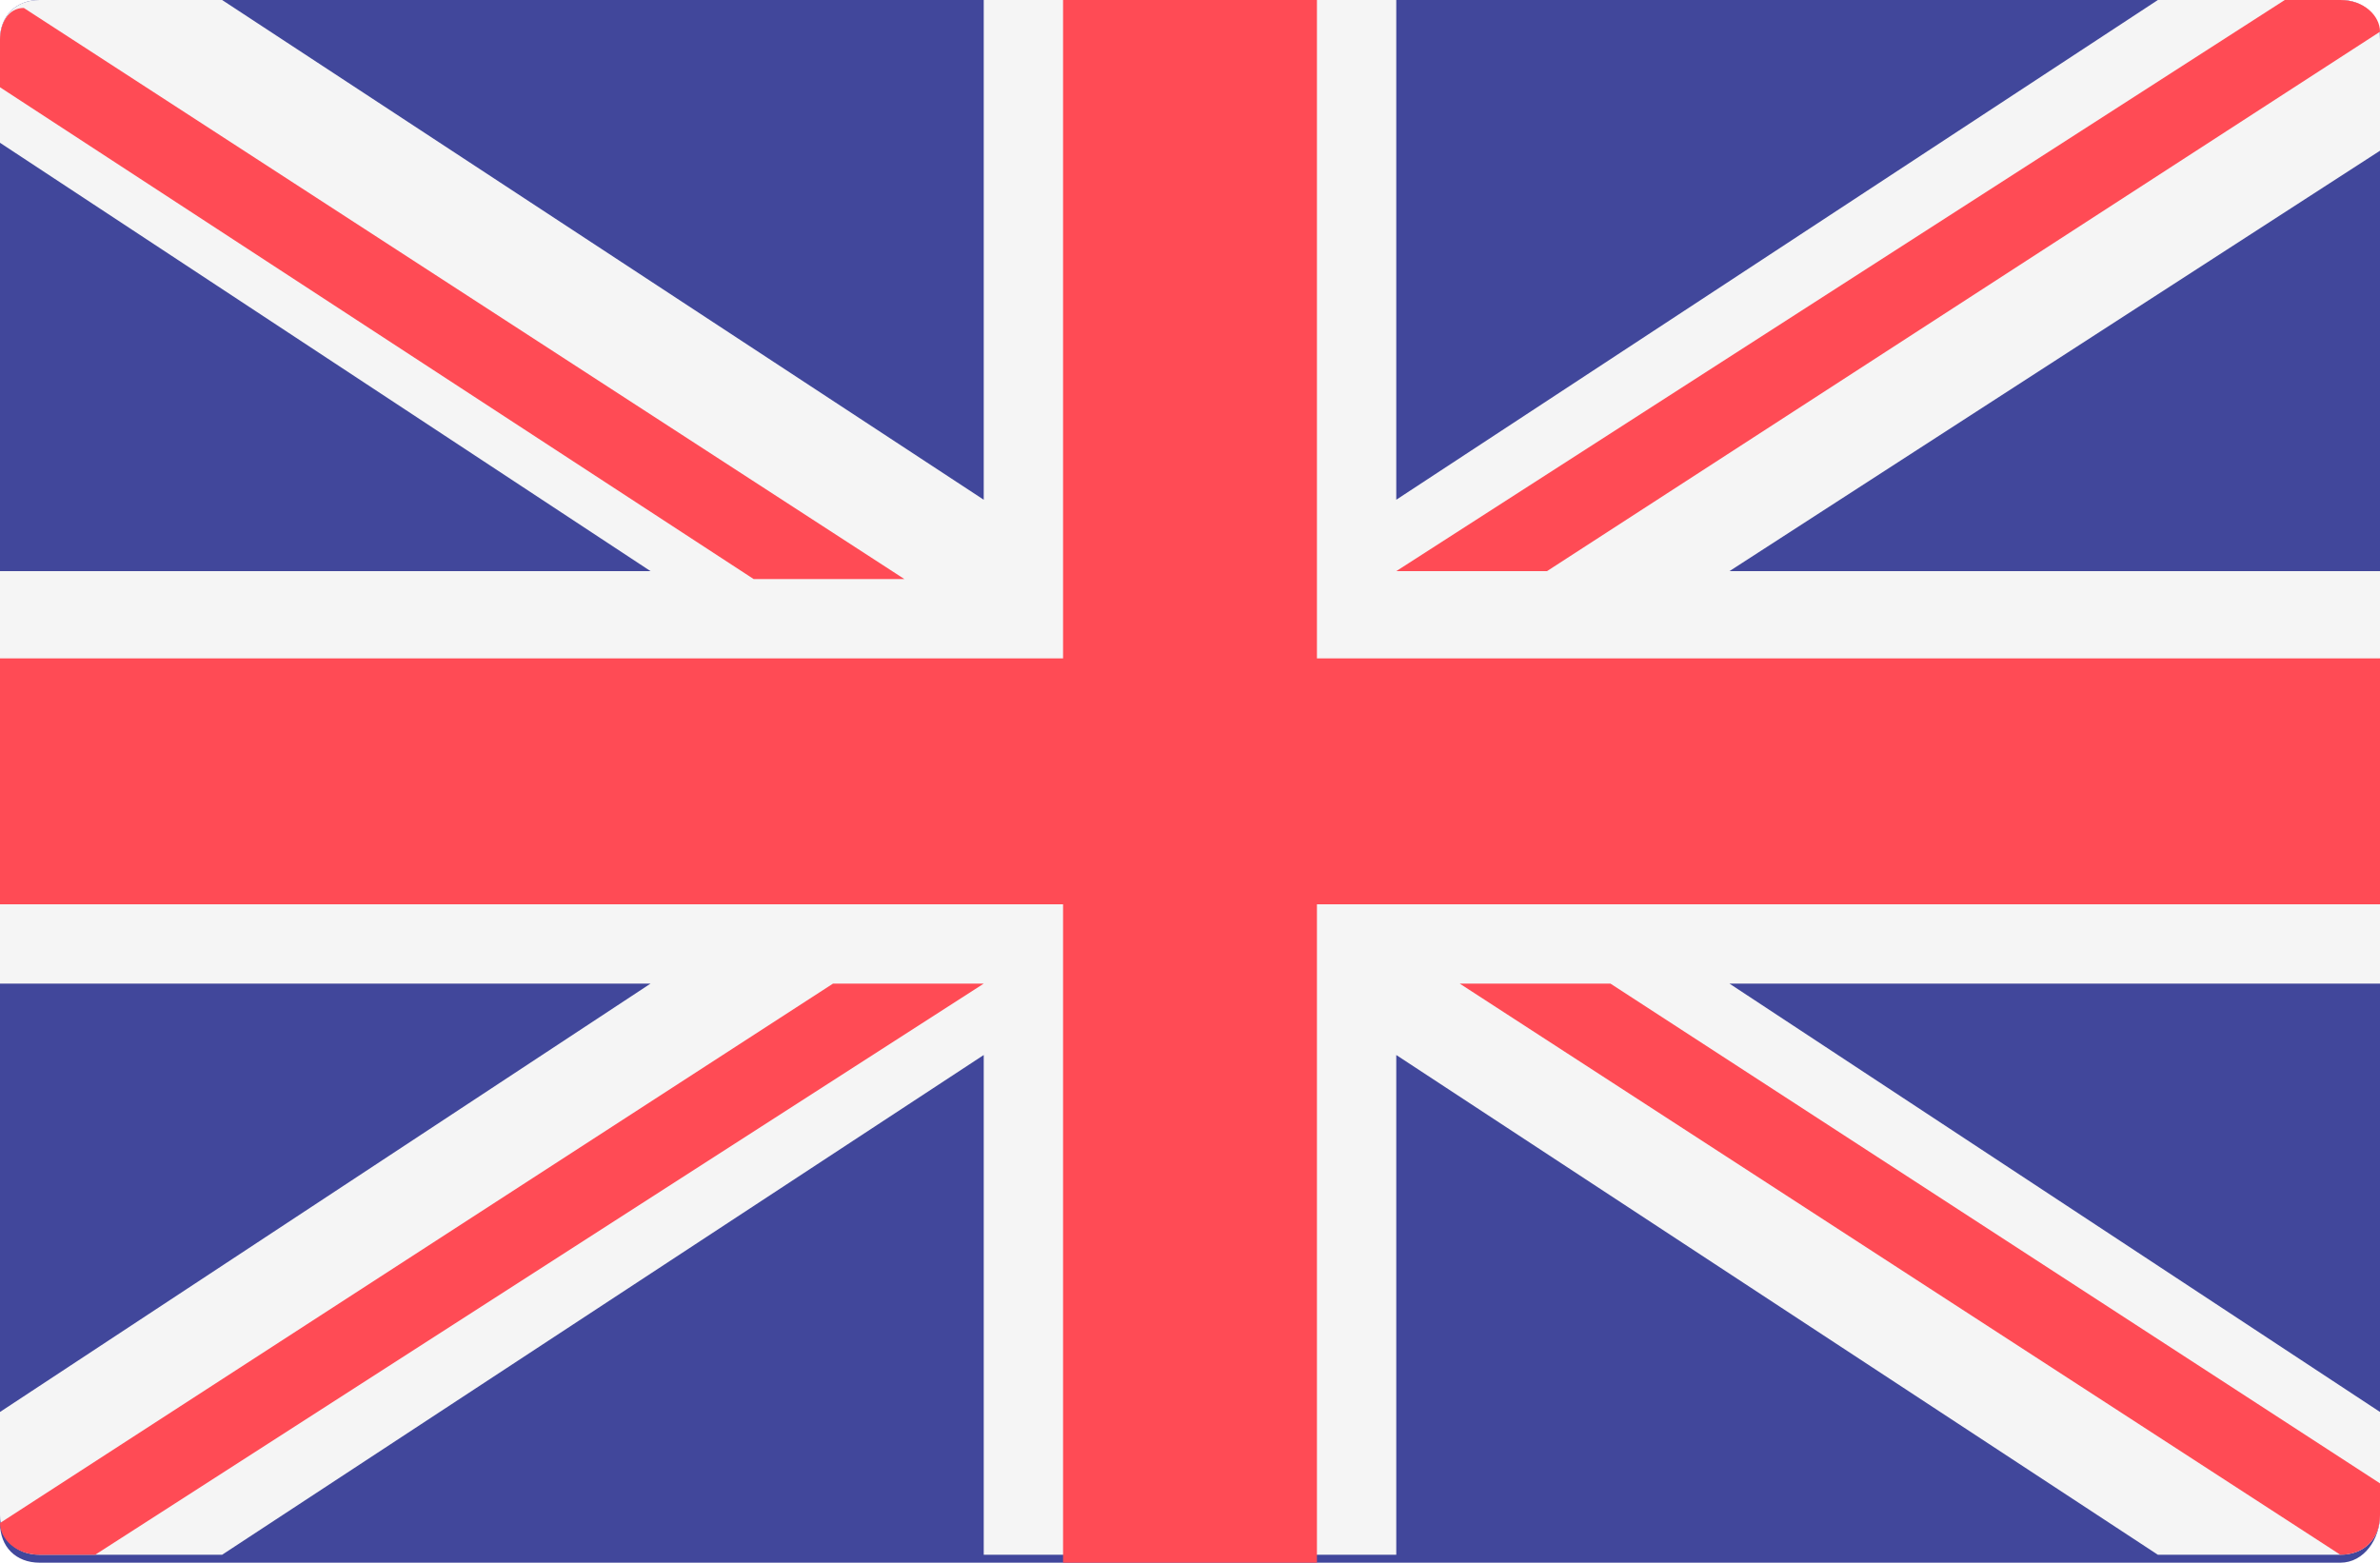
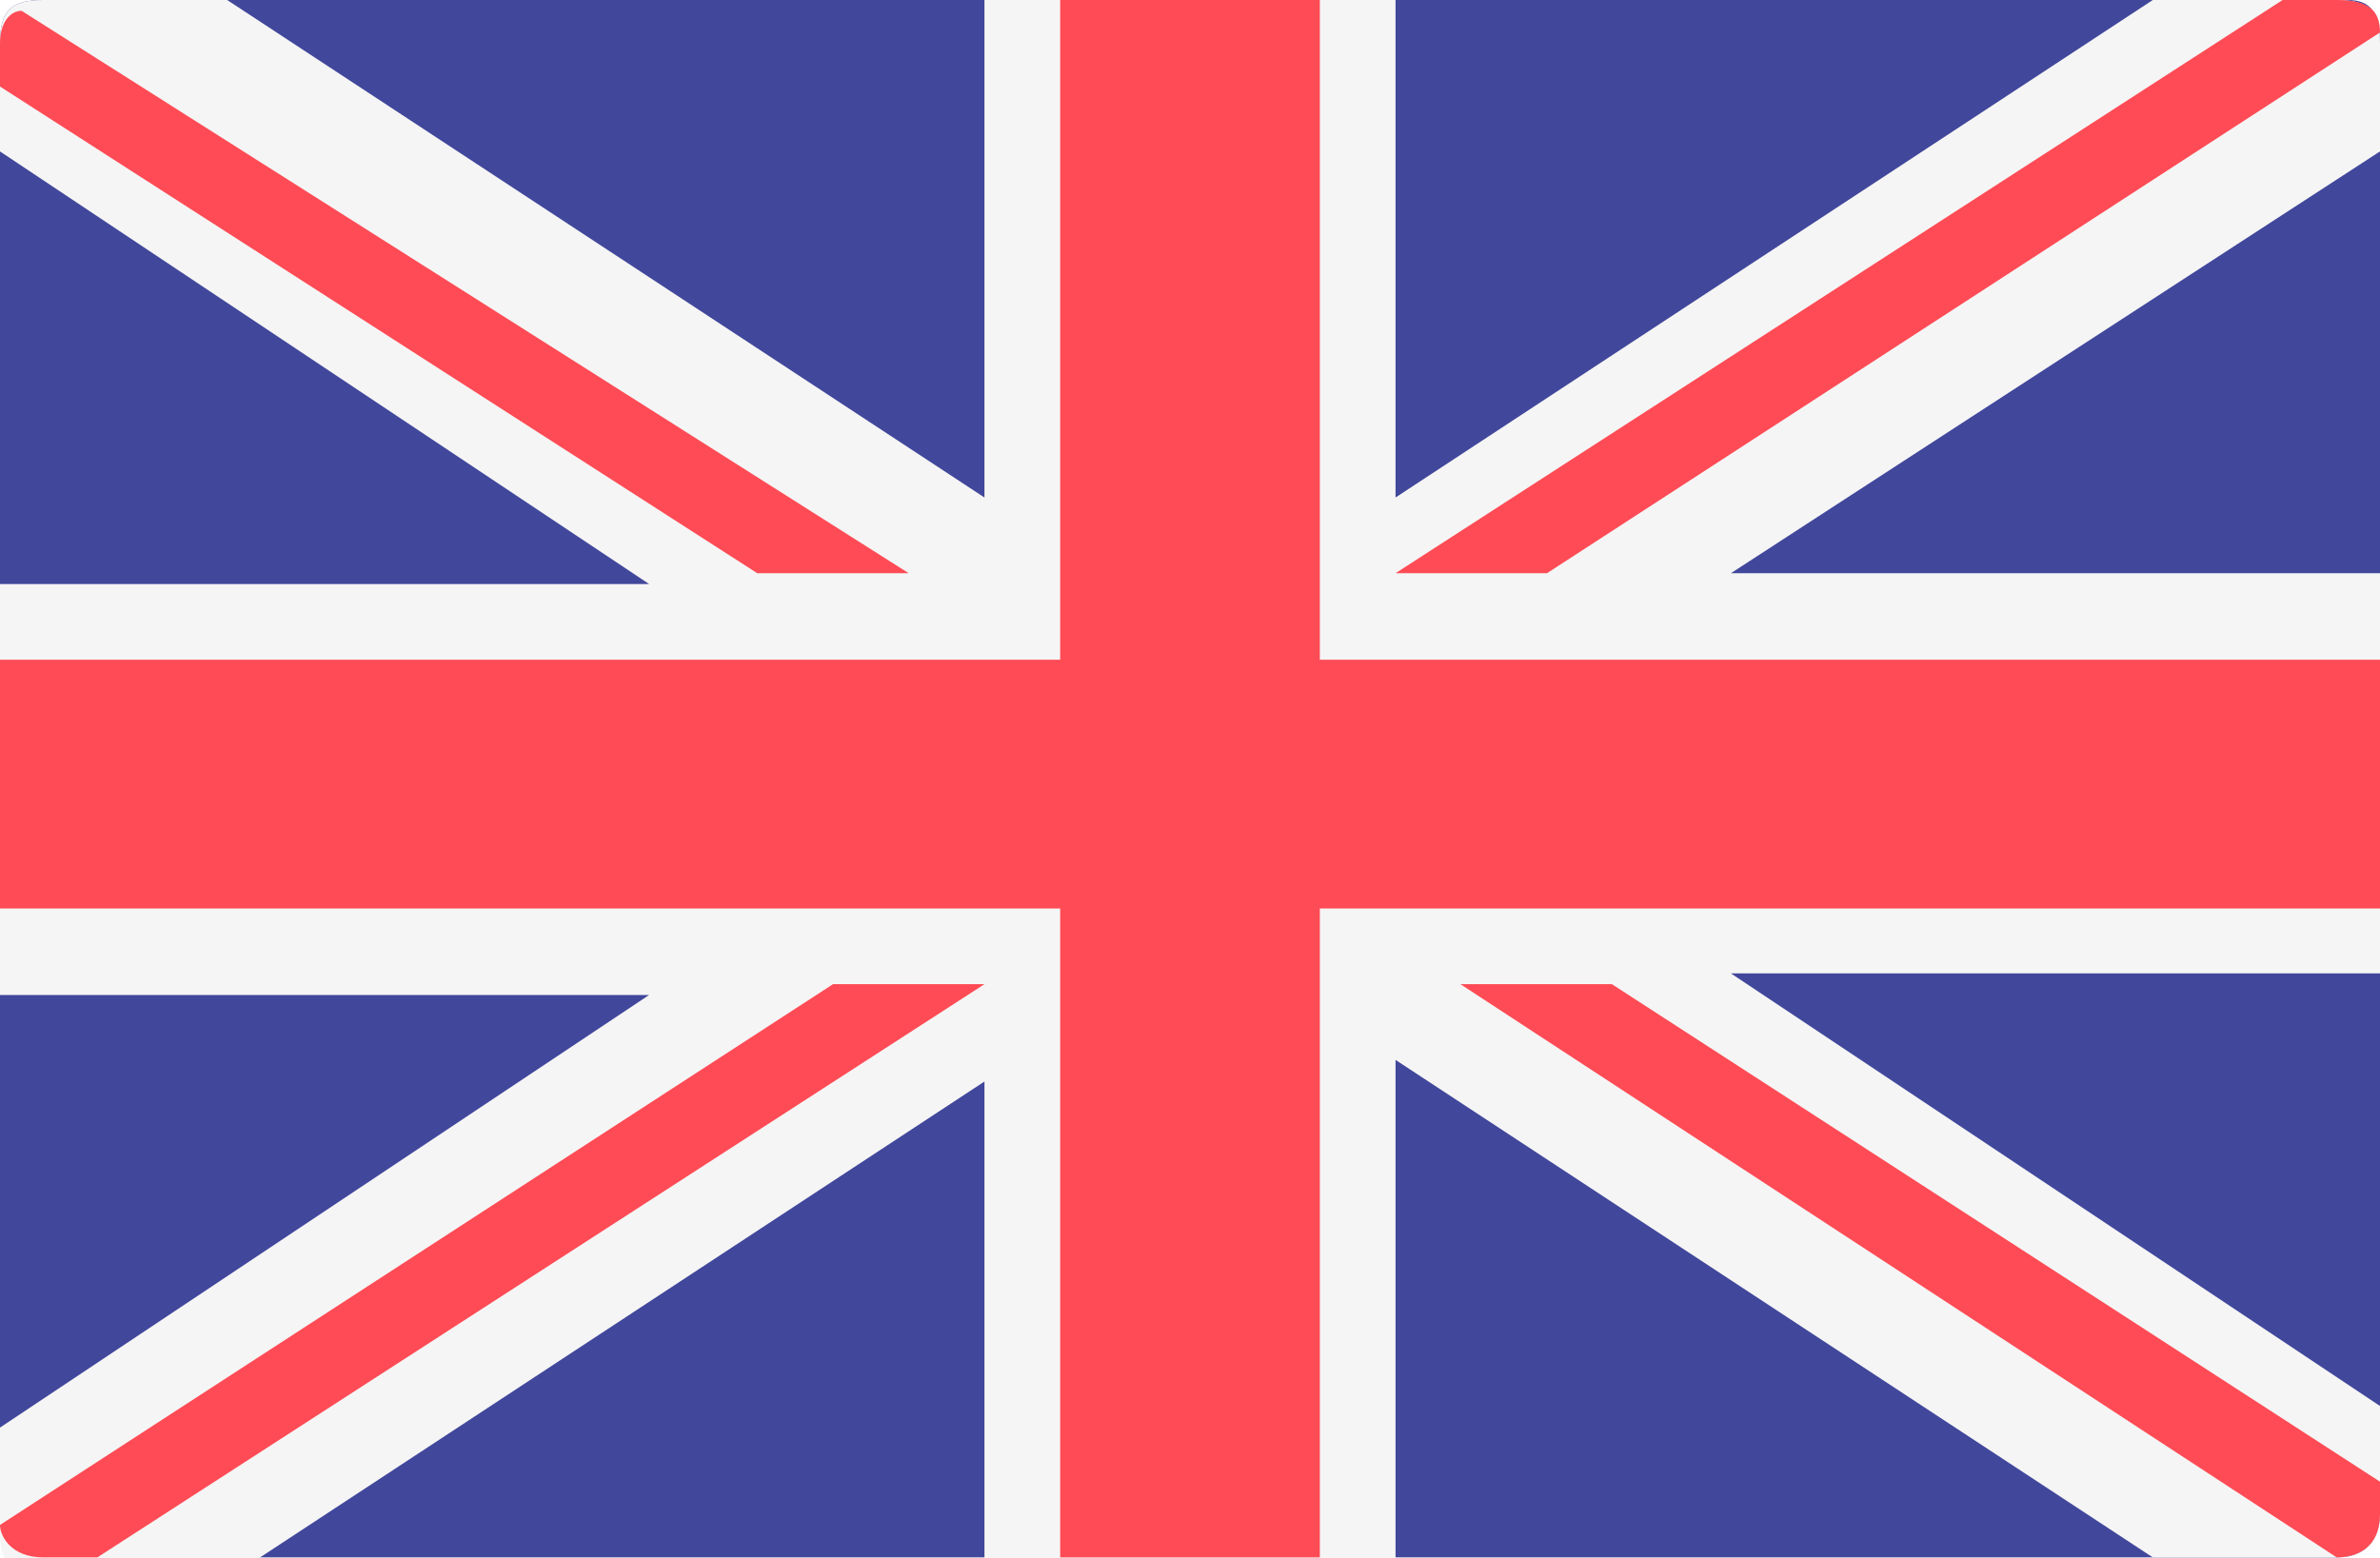
- <svg xmlns="http://www.w3.org/2000/svg" version="1.1" id="Layer_1" x="0px" y="0px" viewBox="0 0 30 19.7" style="enable-background:new 0 0 30 19.7;" xml:space="preserve">
+ <svg xmlns="http://www.w3.org/2000/svg" version="1.1" id="Layer_1" x="0px" y="0px" viewBox="0 0 22 14.4" style="enable-background:new 0 0 22 14.4;" xml:space="preserve">
  <style type="text/css">
	.st0{fill:#41479B;}
	.st1{fill:#F5F5F5;}
	.st2{fill:#FF4B55;}
</style>
  <g>
-     <path class="st0" d="M29.5,19.7h-29c-0.3,0-0.5-0.2-0.5-0.5V0.5C0,0.2,0.2,0,0.5,0h29C29.8,0,30,0.2,30,0.5v18.6   C30,19.4,29.8,19.7,29.5,19.7z" />
-     <path class="st1" d="M30,0.5C30,0.2,29.8,0,29.5,0h-2.3l-9.6,6.3V0h-5.2v6.3L2.8,0H0.5C0.2,0,0,0.2,0,0.5v1.3l8.2,5.4H0v5.2h8.2   L0,17.8v1.3c0,0.3,0.2,0.5,0.5,0.5h2.3l9.6-6.3v6.3h5.2v-6.3l9.6,6.3h2.3c0.3,0,0.5-0.2,0.5-0.5v-1.3l-8.2-5.4H30V7.2h-8.2L30,1.9   V0.5z" />
+     <path class="st0" d="M21.6,14.4H0.4c-0.2,0-0.4-0.1-0.4-0.4V0.4C0,0.1,0.1,0,0.4,0h21.3C21.9,0,22,0.1,22,0.4V14   C22,14.2,21.9,14.4,21.6,14.4z" />
+     <path class="st1" d="M22,0.4C22,0.1,21.9,0,21.6,0h-1.7l-7,4.6V0H9.1v4.6L2.1,0H0.4C0.1,0,0,0.1,0,0.4v1l6,4H0v3.8h6l-6,4v1   c0,0.2,0.1,0.4,0.4,0.4h1.7l7-4.6v4.6h3.8V9.8l7,4.6h1.7c0.2,0,0.4-0.1,0.4-0.4v-1l-6-4h6V5.3h-6l6-3.9V0.4z" />
    <g>
-       <polygon class="st2" points="30,8.3 16.6,8.3 16.6,0 13.4,0 13.4,8.3 0,8.3 0,11.4 13.4,11.4 13.4,19.7 16.6,19.7 16.6,11.4     30,11.4   " />
-       <path class="st2" d="M10.5,12.4L0,19.2c0,0.2,0.2,0.4,0.5,0.4h0.7l11.2-7.2L10.5,12.4L10.5,12.4z" />
-       <path class="st2" d="M20.3,12.4h-1.9l11.1,7.2c0.3,0,0.5-0.2,0.5-0.5v-0.4L20.3,12.4z" />
-       <path class="st2" d="M0,1.1l9.5,6.2h1.9L0.3,0.1C0.1,0.1,0,0.3,0,0.5V1.1z" />
-       <path class="st2" d="M19.5,7.2L30,0.4c0-0.2-0.2-0.4-0.5-0.4h-0.7L17.6,7.2H19.5z" />
+       <polygon class="st2" points="22,6.1 12.2,6.1 12.2,0 9.8,0 9.8,6.1 0,6.1 0,8.4 9.8,8.4 9.8,14.4 12.2,14.4 12.2,8.4 22,8.4   " />
+       <path class="st2" d="M7.7,9.1l-7.7,5c0,0.1,0.1,0.3,0.4,0.3h0.5l8.2-5.3L7.7,9.1L7.7,9.1z" />
+       <path class="st2" d="M14.9,9.1h-1.4l8.1,5.3c0.2,0,0.4-0.1,0.4-0.4v-0.3L14.9,9.1z" />
+       <path class="st2" d="M0,0.8l7,4.5h1.4L0.2,0.1C0.1,0.1,0,0.2,0,0.4V0.8z" />
+       <path class="st2" d="M14.3,5.3l7.7-5C22,0.1,21.9,0,21.6,0h-0.5l-8.2,5.3H14.3z" />
    </g>
  </g>
</svg>
